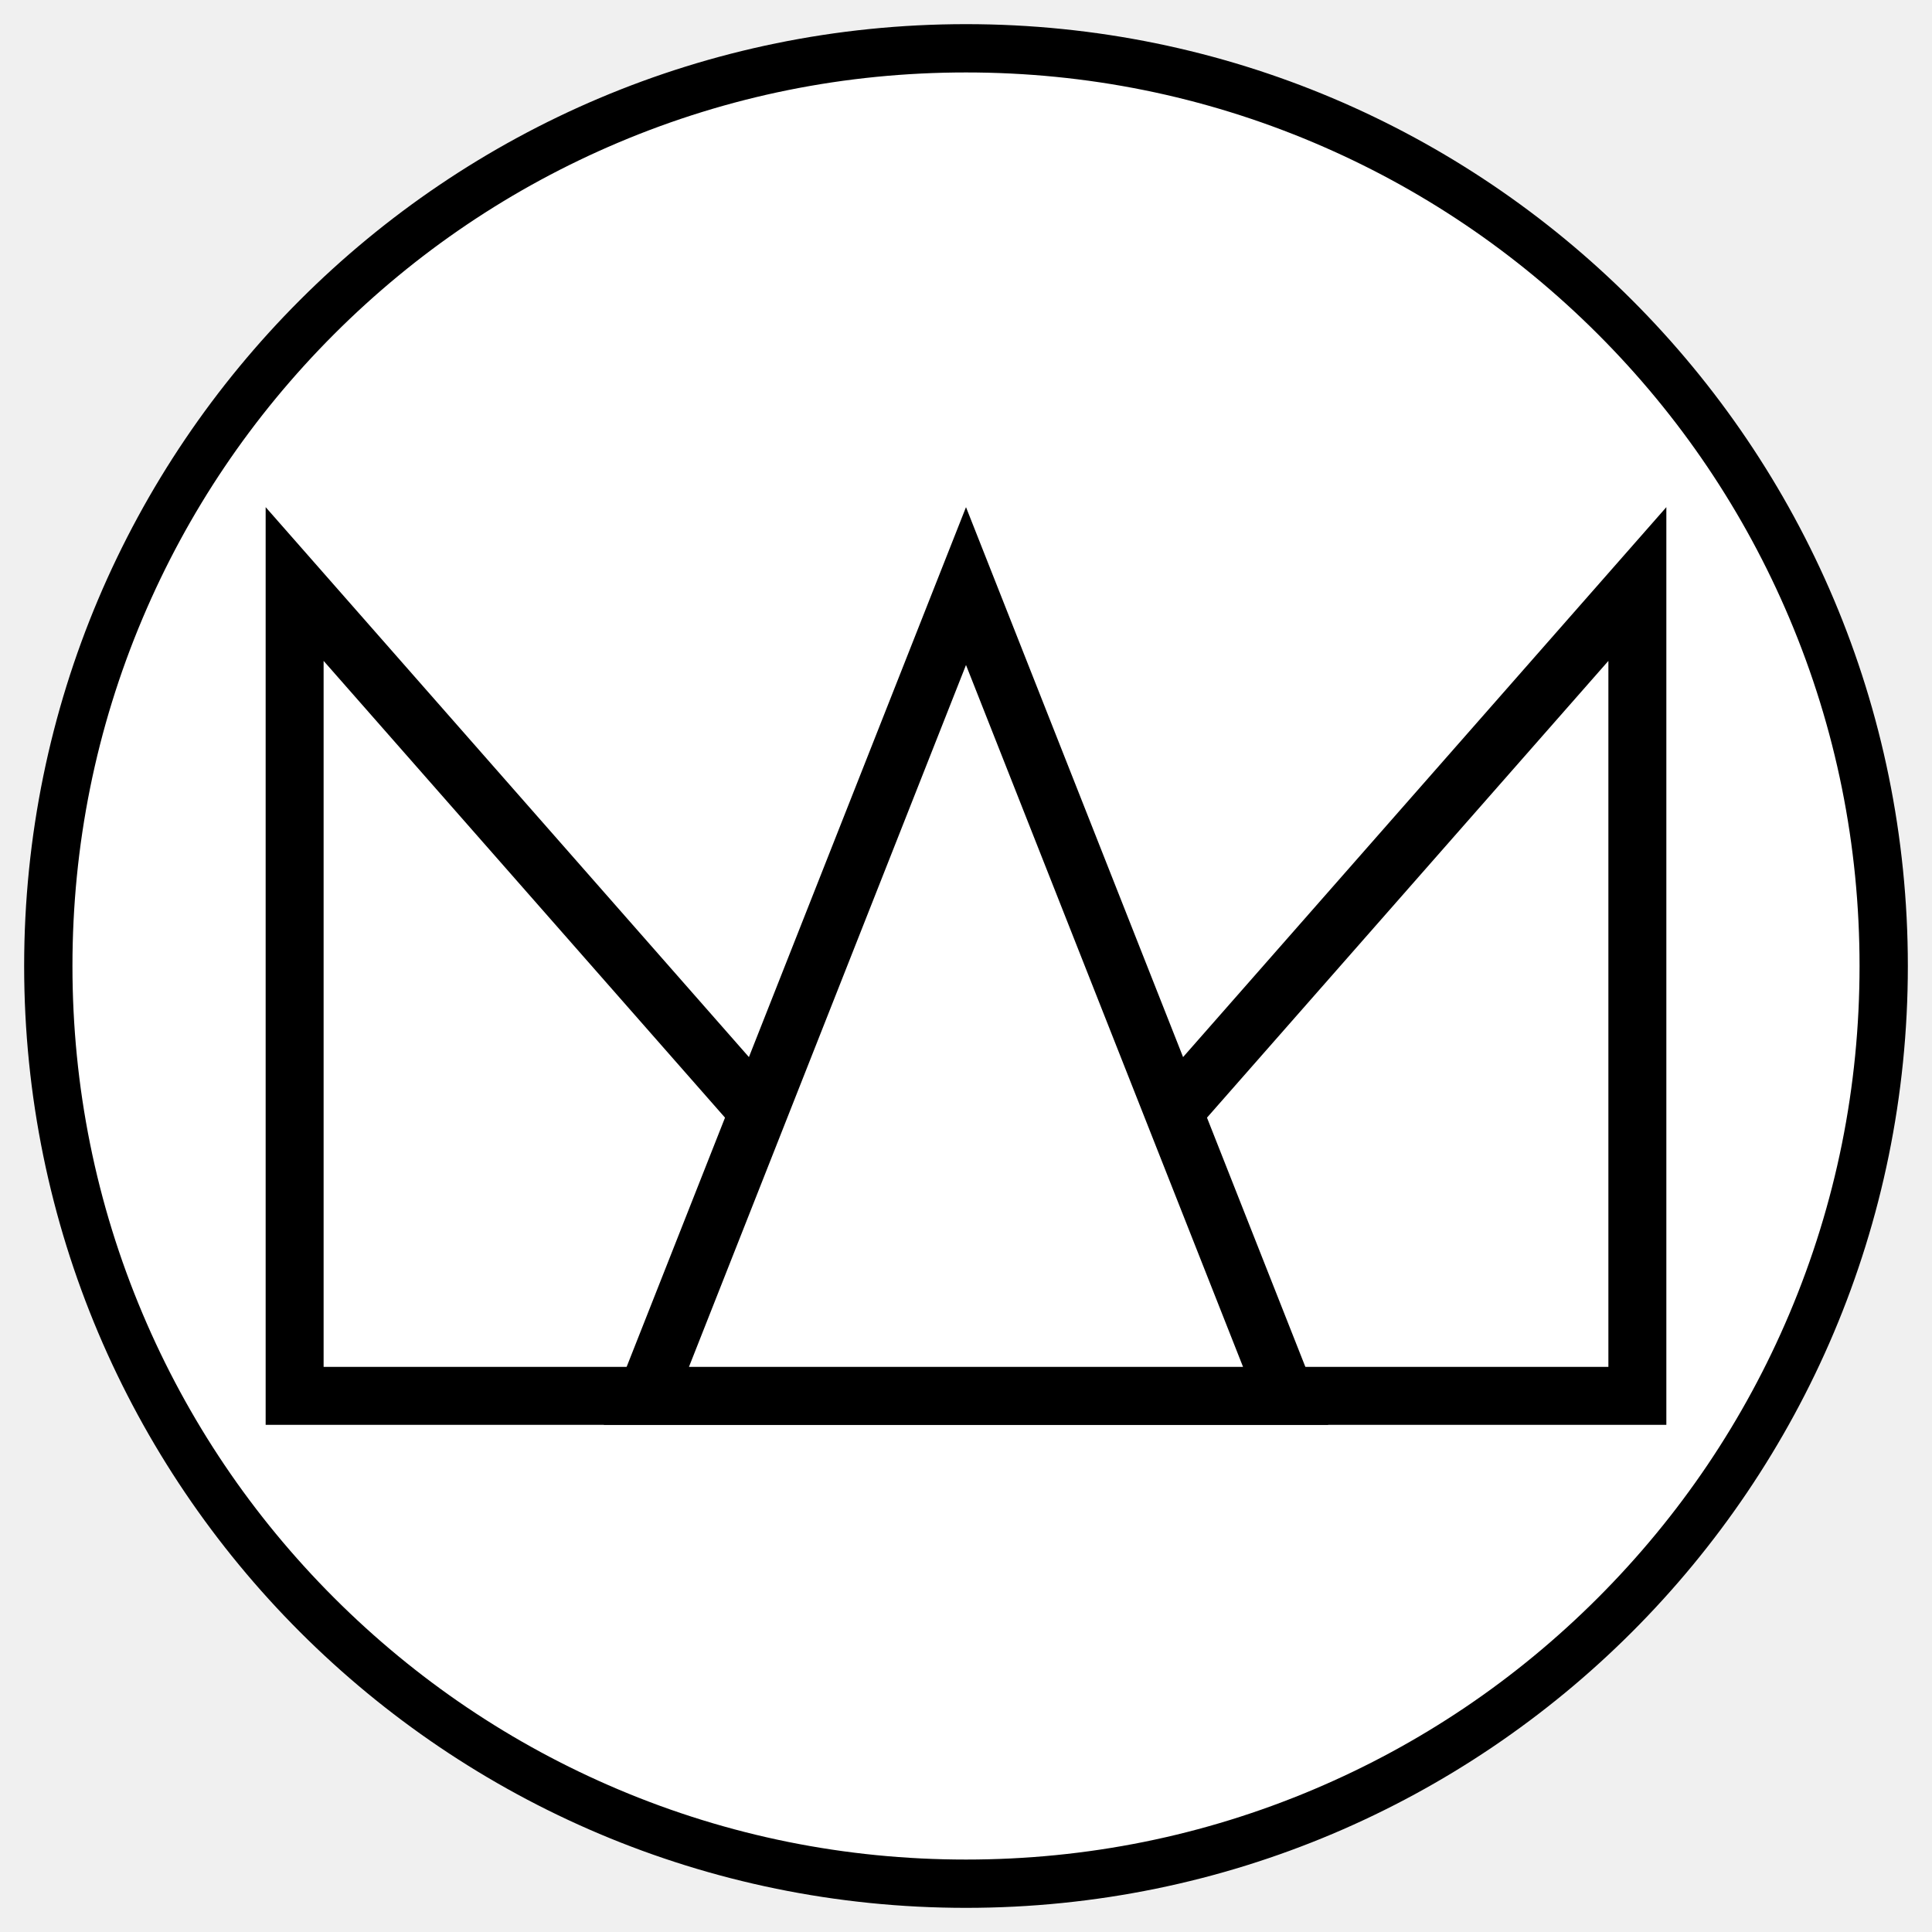
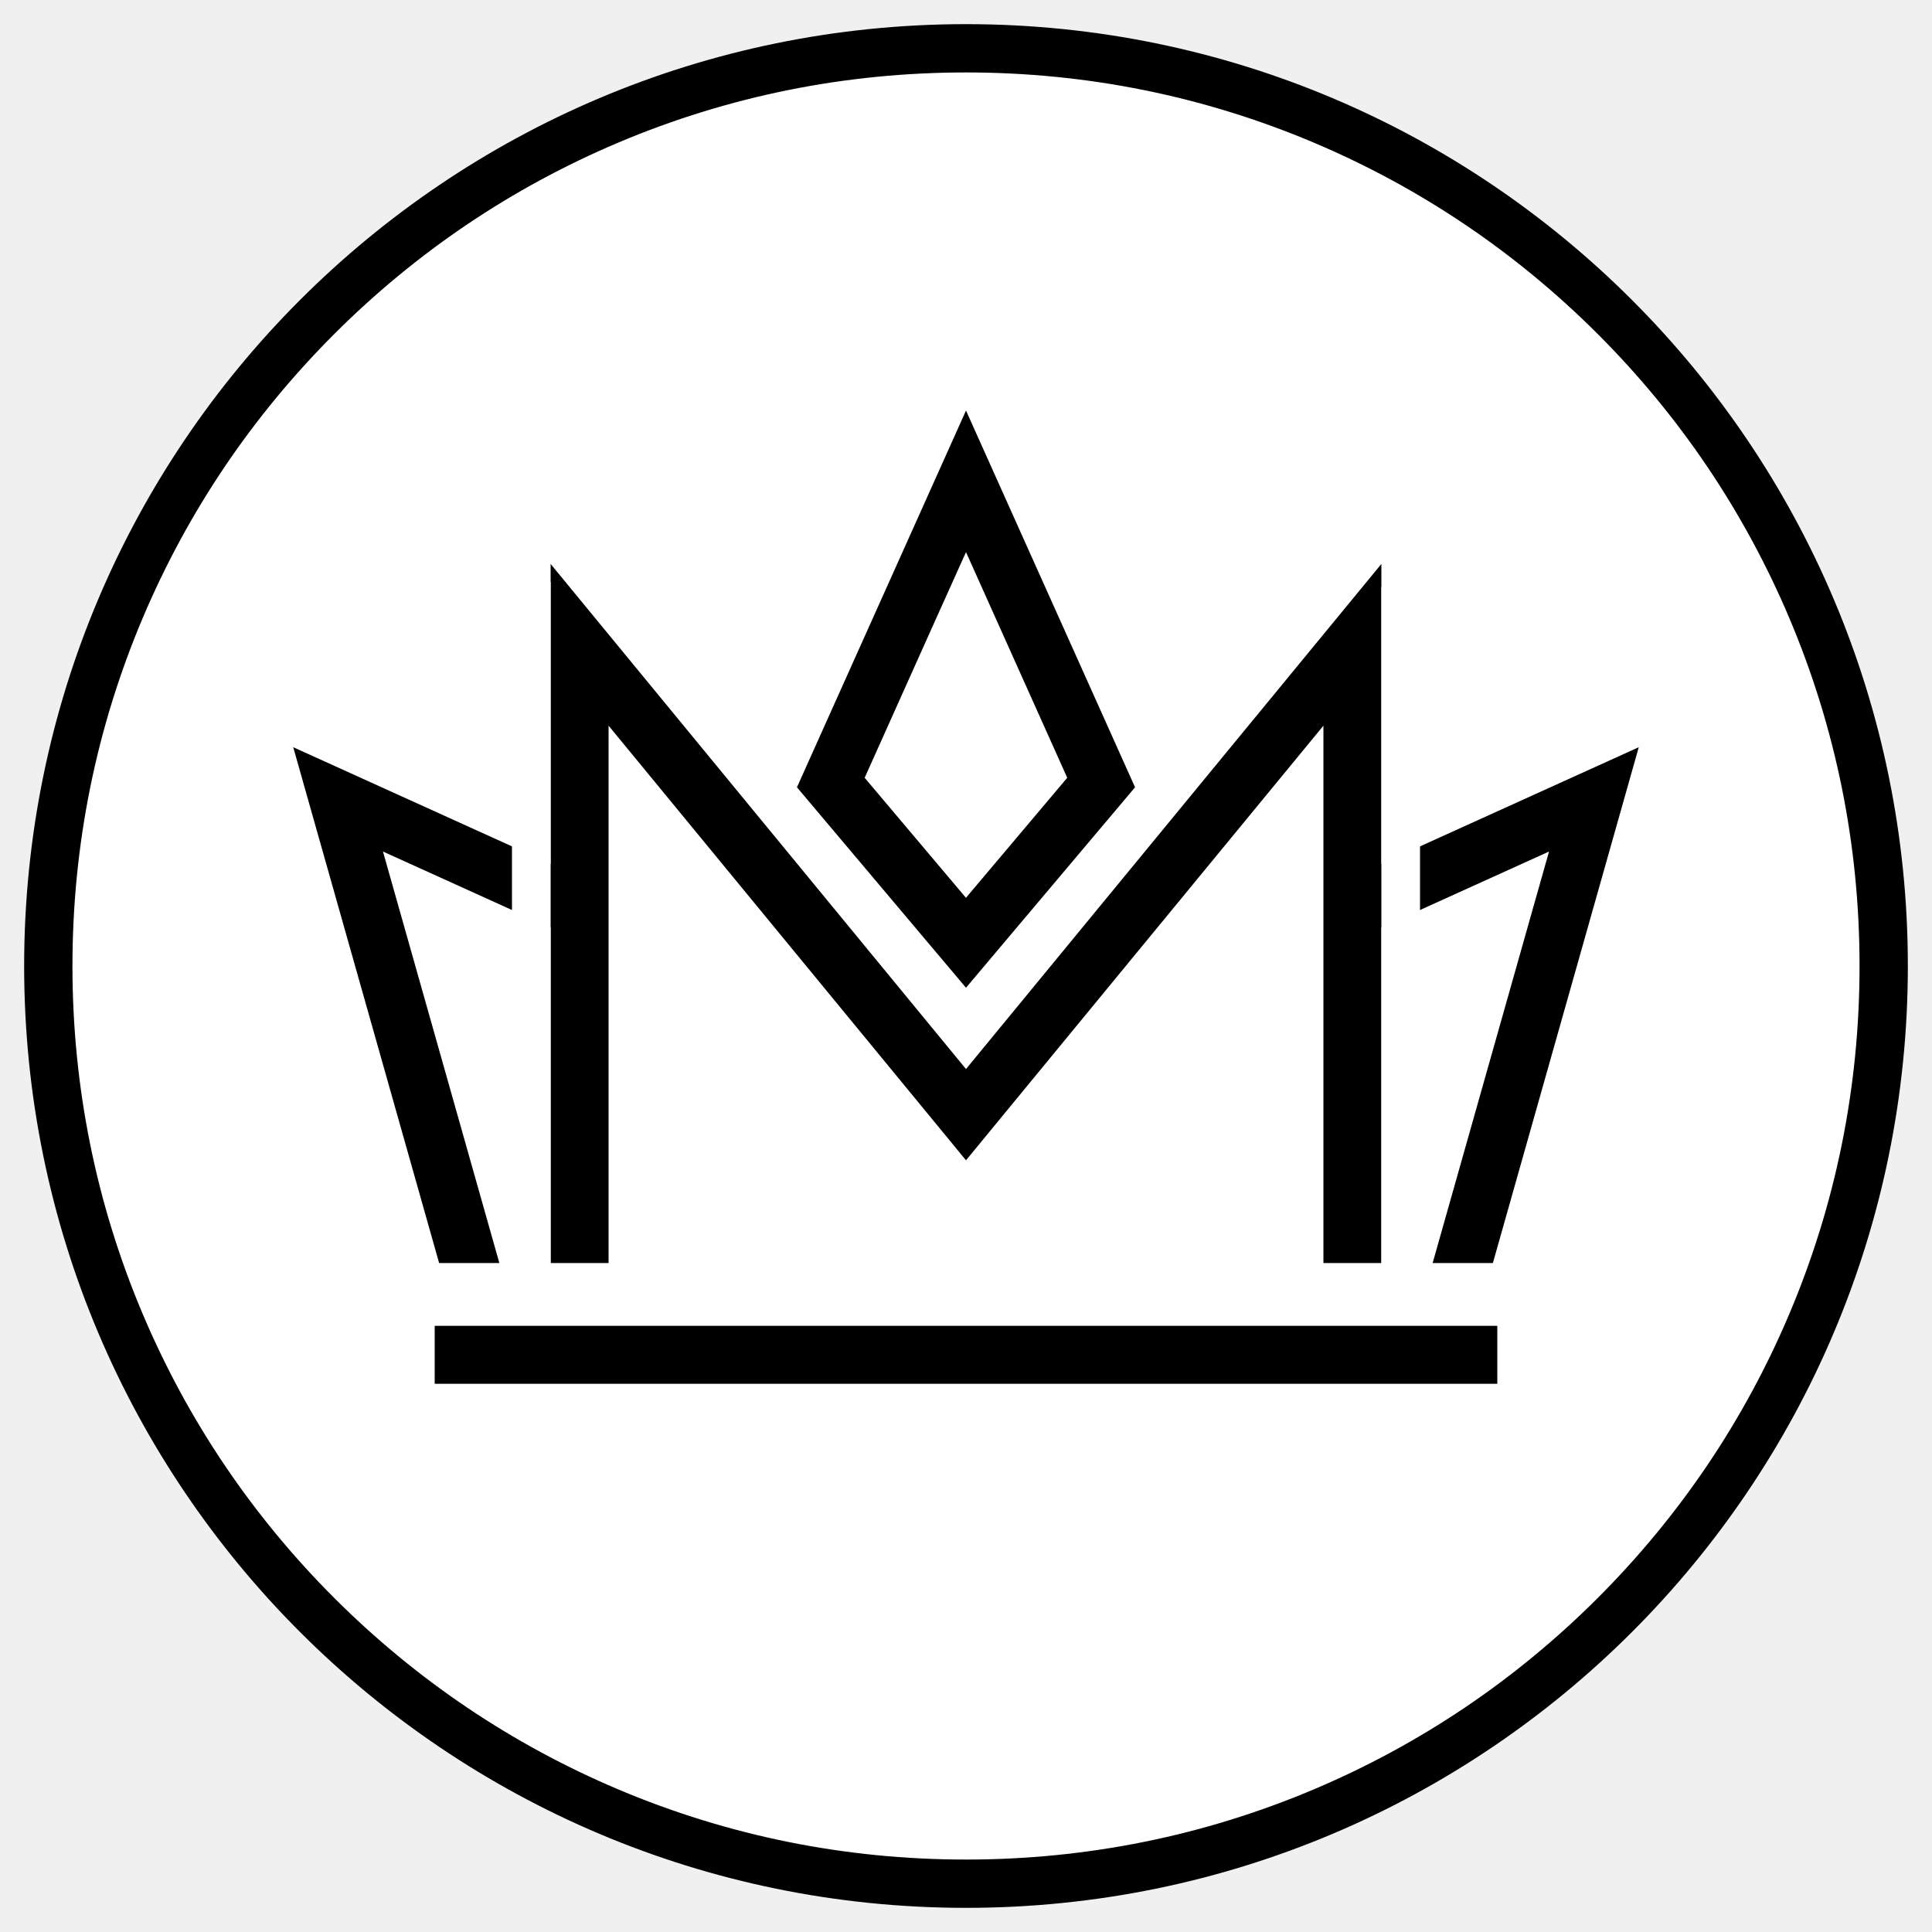
- <svg xmlns="http://www.w3.org/2000/svg" width="400" height="400">
-   <style type="text/css">.st0{fill:#FFFFFF;}
- 	.st1{fill:#FFFFFF;stroke:#000000;stroke-width:5;stroke-miterlimit:10;}
- 	.st2{fill:none;stroke:#000000;stroke-width:5;stroke-miterlimit:10;}</style>
+ <svg xmlns="http://www.w3.org/2000/svg" version="1.1" id="Layer_1" x="0px" y="0px" viewBox="0 0 400 400" style="enable-background:new 0 0 400 400;" xml:space="preserve">
+   <style type="text/css">
+ 	.st0{fill:#FFFFFF;}
+ 	.st1{fill:none;stroke:#000000;stroke-width:12;stroke-miterlimit:10;}
+ 	.st2{fill:#FFFFFF;stroke:#000000;stroke-width:12;stroke-miterlimit:10;}
+ 	.st3{fill:none;stroke:#FFFFFF;stroke-width:8;stroke-miterlimit:10;}
+ </style>
  <g>
-     <rect fill="none" id="canvas_background" height="402" width="582" y="-1" x="-1" />
+     <circle class="st0" cx="200" cy="200" r="190" />
+     <path d="M200,15c24.98,0,49.21,4.89,72.01,14.53c22.03,9.32,41.81,22.66,58.81,39.65c16.99,16.99,30.33,36.78,39.65,58.81   C380.11,150.79,385,175.02,385,200s-4.89,49.21-14.53,72.01c-9.32,22.03-22.66,41.81-39.65,58.81   c-16.99,16.99-36.78,30.33-58.81,39.65C249.21,380.11,224.98,385,200,385s-49.21-4.89-72.01-14.53   c-22.03-9.32-41.81-22.66-58.81-39.65c-16.99-16.99-30.33-36.78-39.65-58.81C19.89,249.21,15,224.98,15,200s4.89-49.21,14.53-72.01   c9.32-22.03,22.66-41.81,39.65-58.81c16.99-16.99,36.78-30.33,58.81-39.65C150.79,19.89,175.02,15,200,15 M200,5   C92.3,5,5,92.3,5,200s87.3,195,195,195s195-87.3,195-195S307.7,5,200,5L200,5z" />
  </g>
+   <path class="st1" d="M98,264.5c-9.33-33-18.67-66-28-99c25,11.33,50,22.67,75,34" />
+   <path class="st1" d="M302,264.5c9.33-33,18.67-66,28-99c-25,11.33-50,22.67-75,34" />
+   <path class="st2" d="M280,263.5c0-43.33,0-86.67,0-130c-26.67,32.43-53.33,64.85-80,97.28c-26.67-32.43-53.33-64.85-80-97.28  c0,43.33,0,86.67,0,130" />
  <g>
-     <g id="svg_1">
-       <circle id="svg_2" r="190" cy="200" cx="200" class="st0" />
-       <path id="svg_3" d="m200,15c24.98,0 49.21,4.89 72.01,14.53c22.03,9.32 41.81,22.66 58.81,39.65c16.99,16.99 30.33,36.78 39.65,58.81c9.64,22.8 14.53,47.03 14.53,72.01s-4.89,49.21 -14.53,72.01c-9.32,22.03 -22.66,41.81 -39.65,58.81c-16.99,16.99 -36.78,30.33 -58.81,39.65c-22.8,9.64 -47.03,14.53 -72.01,14.53s-49.21,-4.89 -72.01,-14.53c-22.03,-9.32 -41.81,-22.66 -58.81,-39.65c-16.99,-16.99 -30.33,-36.78 -39.65,-58.81c-9.64,-22.8 -14.53,-47.03 -14.53,-72.01s4.89,-49.21 14.53,-72.01c9.32,-22.03 22.66,-41.81 39.65,-58.81c16.99,-16.99 36.78,-30.33 58.81,-39.65c22.8,-9.64 47.03,-14.53 72.01,-14.53m0,-10c-107.7,0 -195,87.3 -195,195s87.3,195 195,195s195,-87.3 195,-195s-87.3,-195 -195,-195l0,0z" />
-     </g>
-     <g id="svg_4">
-       <polygon id="svg_5" points="61,289 61,120.92 200,279.09 339,120.92 339,289  " class="st0" />
-       <path id="svg_6" d="m333,136.83l0,146.17l-128.45,0l4.46,-5.08l123.99,-141.09m-266,0l123.99,141.09l4.46,5.08l-128.45,0l0,-146.17m278,-31.83c-48.33,55 -96.67,110 -145,165c-48.33,-55 -96.67,-110 -145,-165l0,190l290,0c0,-63.33 0,-126.67 0,-190l0,0z" />
-     </g>
-     <g id="svg_7">
-       <polygon fill="#000000" id="svg_8" points="133.82,289 200,121.34 266.18,289  " class="st0" />
-       <path fill="#000000" id="svg_9" d="m200,137.68l57.36,145.32l-114.72,0l57.36,-145.32m0,-32.68l-75,190l150,0l-75,-190l0,0z" />
-     </g>
+     <path d="M200,114.31l6.55,14.6l14.41,32.12l-12.64,14.98l-8.33,9.87l-8.33-9.87l-12.64-14.98l14.41-32.12L200,114.31 M200,85   c-11.67,26-23.33,52-35,78c11.67,13.83,23.33,27.67,35,41.5c11.67-13.83,23.33-27.67,35-41.5C223.33,137,211.67,111,200,85L200,85z   " />
  </g>
+   <line class="st1" x1="90" y1="280.5" x2="310" y2="280.5" />
+   <path class="st3" d="M110,120.5c0,48,0,96,0,144" />
+   <path class="st3" d="M290,121.5c0,47.67,0,95.33,0,143" />
+   <line class="st3" x1="75" y1="265.5" x2="325" y2="265.5" />
</svg>
